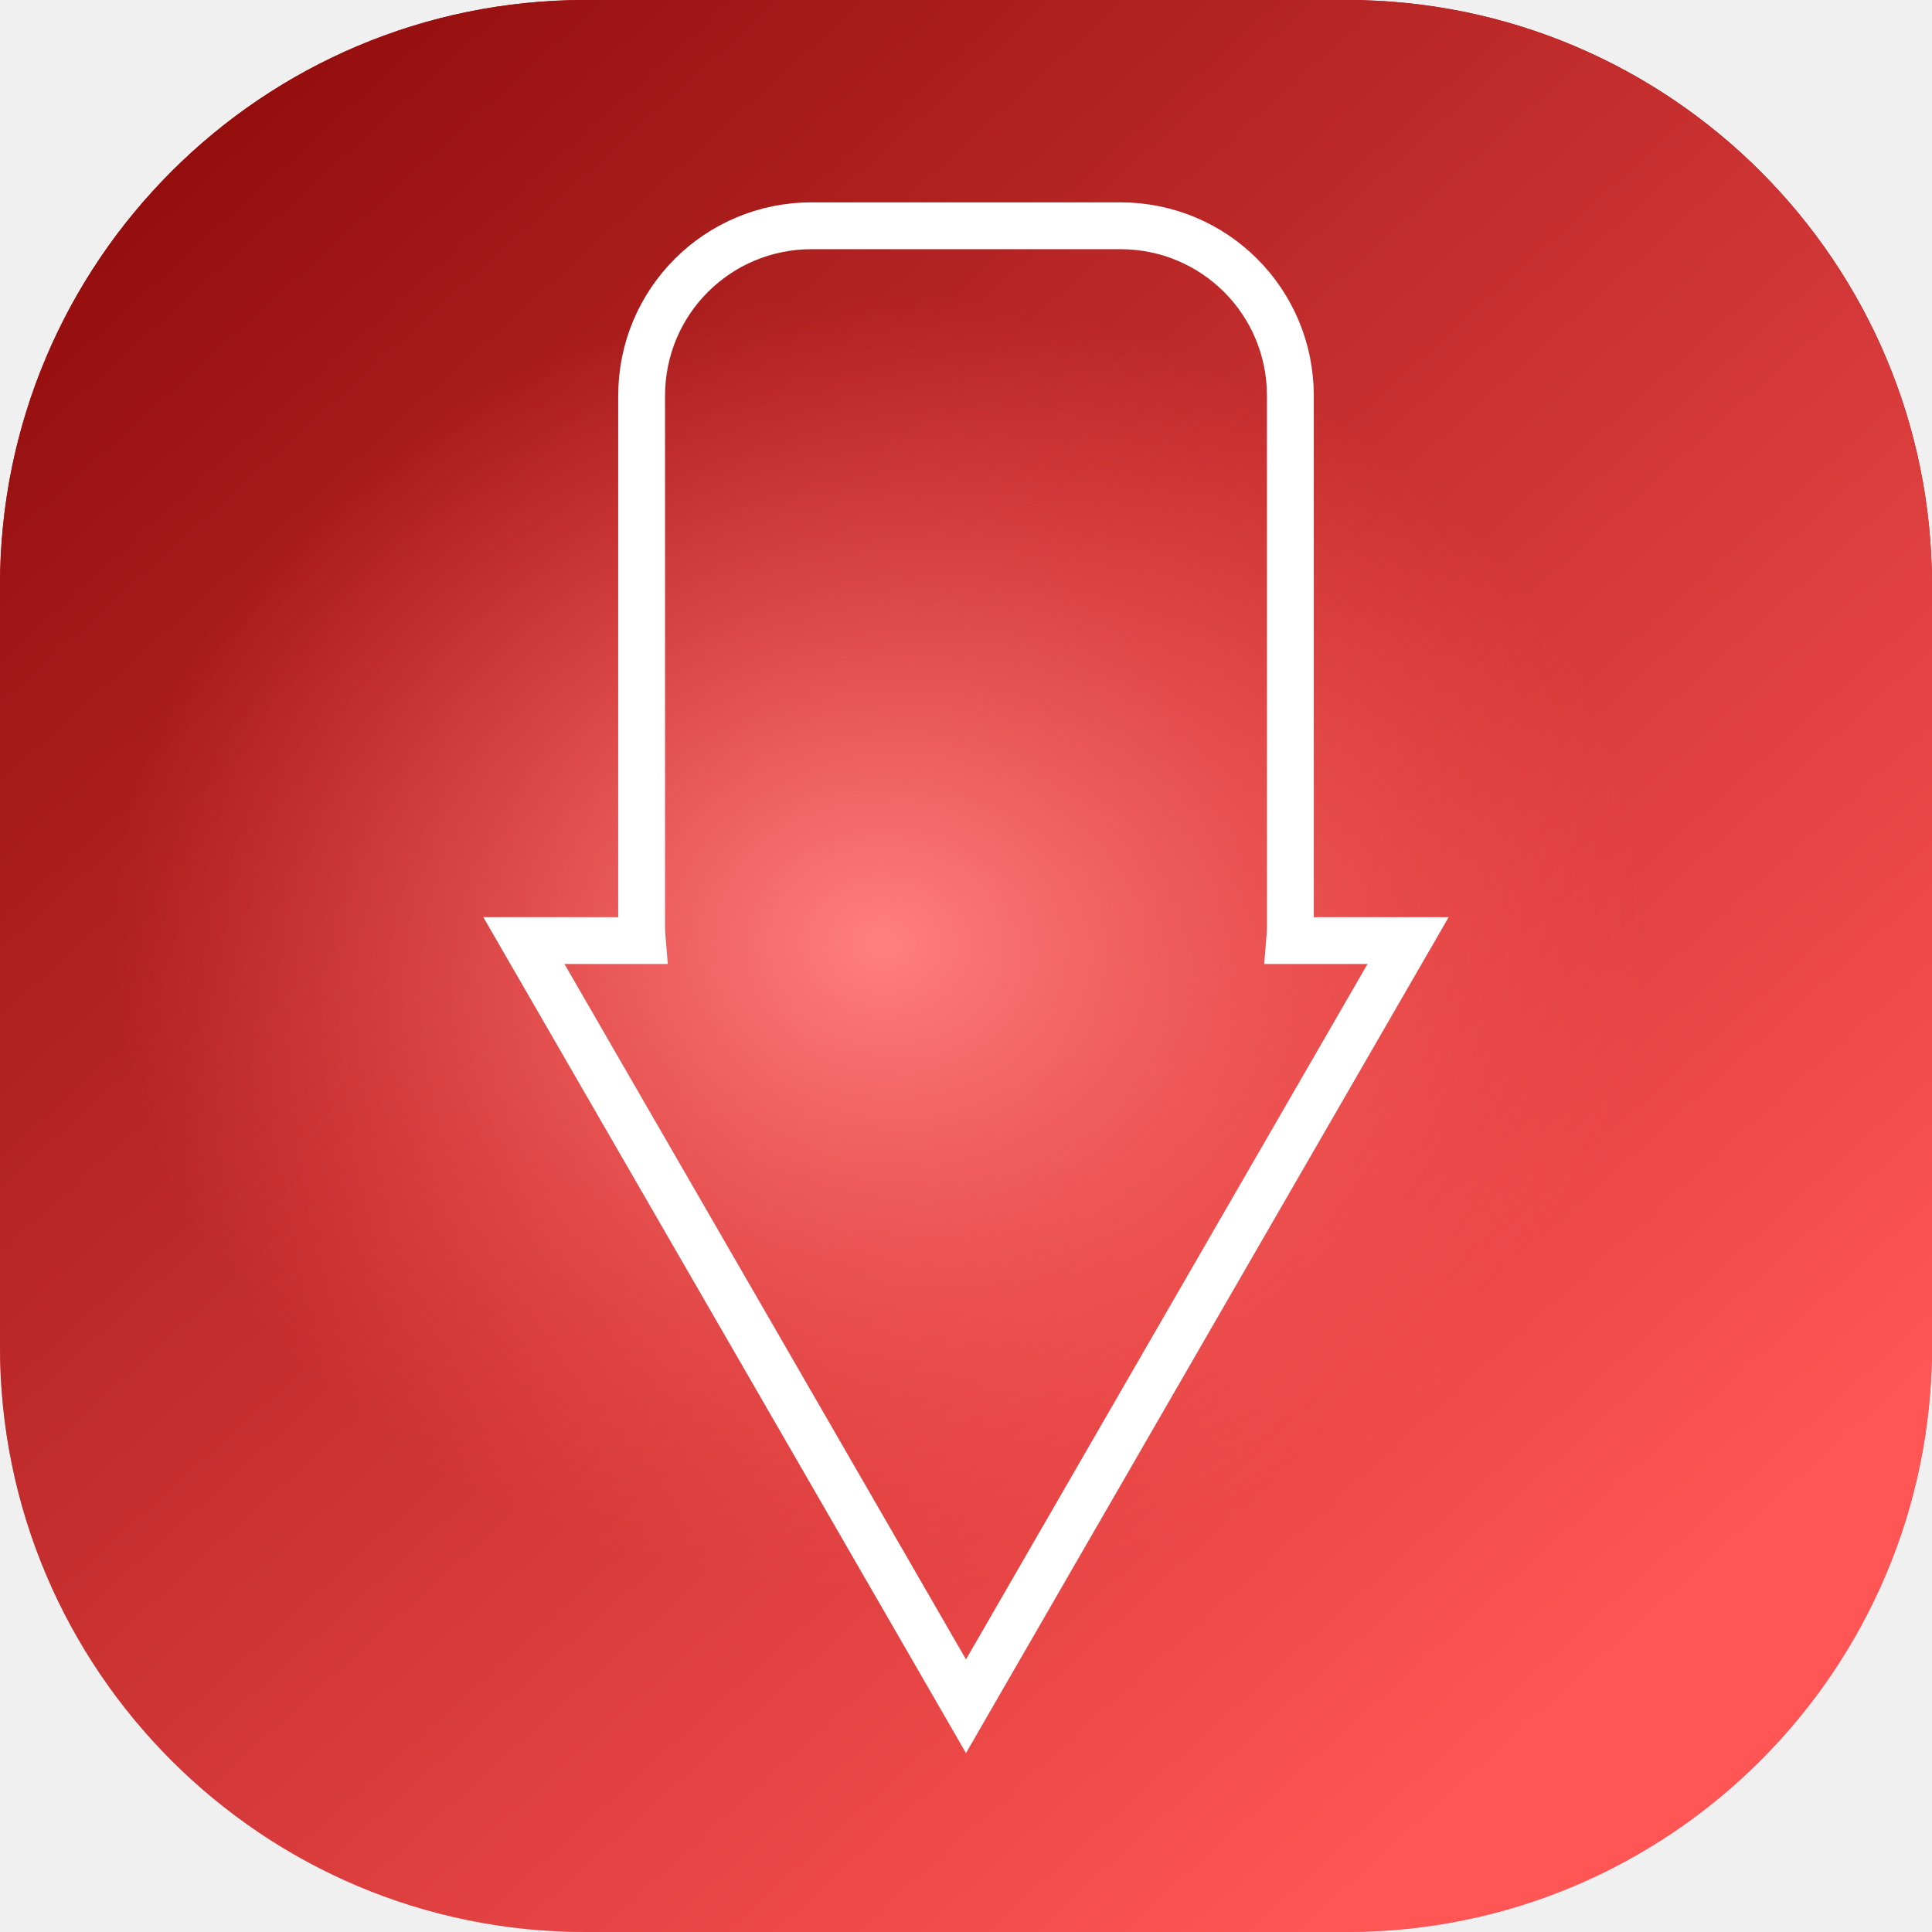
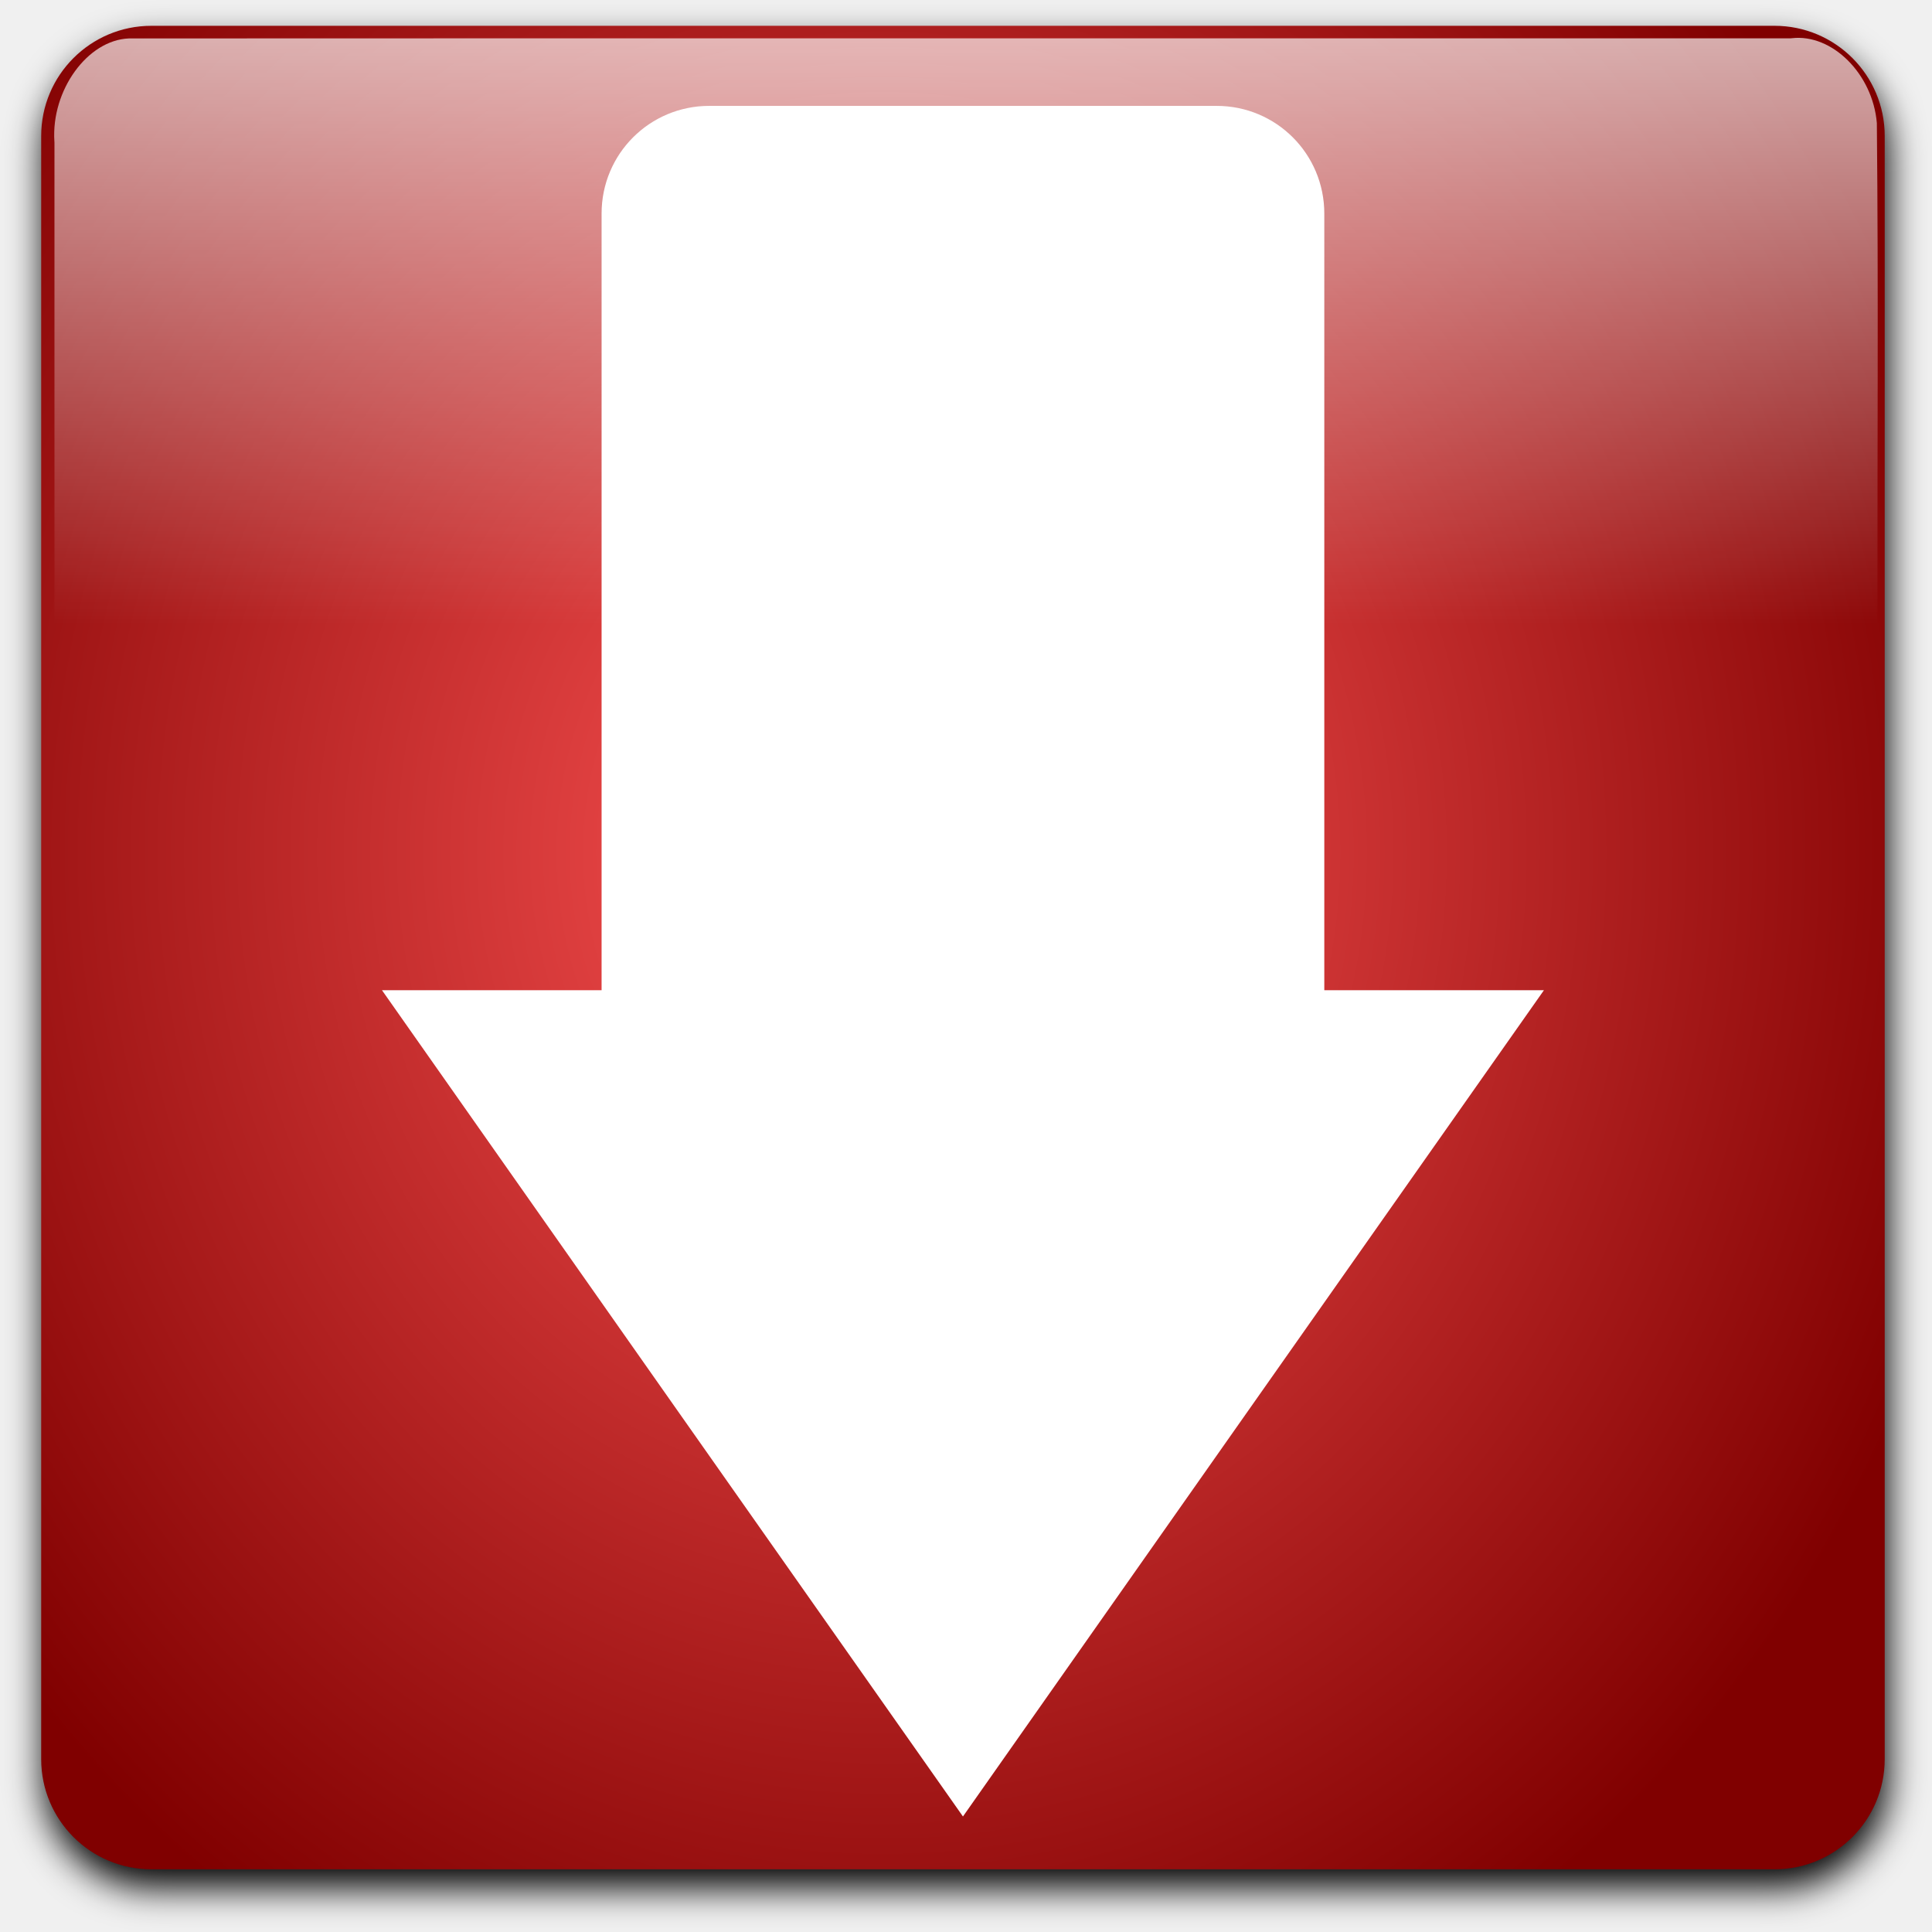
- <svg xmlns="http://www.w3.org/2000/svg" xmlns:xlink="http://www.w3.org/1999/xlink" width="660" height="660" id="svg2" version="1.1">
-   <defs id="defs4">
-     <linearGradient id="linearGradient3048">
-       <stop style="stop-color:#ff8080;stop-opacity:1" offset="0" id="stop3050" />
-       <stop style="stop-color:#ff5555;stop-opacity:0" offset="1" id="stop3052" />
+ <svg xmlns="http://www.w3.org/2000/svg" xmlns:xlink="http://www.w3.org/1999/xlink" width="419.2" height="419.2" id="svg3044" version="1.1">
+   <defs id="defs3046">
+     <linearGradient xlink:href="#linearGradient3020" id="linearGradient3018" gradientUnits="userSpaceOnUse" x1="320.549" y1="1416.448" x2="320.549" y2="1678.053" />
+     <linearGradient id="linearGradient3020">
+       <stop style="stop-color:#ffffff;stop-opacity:1" offset="0" id="stop3022" />
+       <stop style="stop-color:#ffffff;stop-opacity:0" offset="1" id="stop3024" />
    </linearGradient>
-     <linearGradient id="linearGradient3038">
-       <stop id="stop3040" offset="0" style="stop-color:#800000;stop-opacity:1" />
-       <stop id="stop3042" offset="1" style="stop-color:#ff5555;stop-opacity:1" />
+     <radialGradient xlink:href="#linearGradient2989" id="radialGradient2995" cx="373.044" cy="1688.196" fx="373.044" fy="1688.196" r="341.429" gradientTransform="matrix(1.5328658e-7,0.8133328,-0.7178887,0,1525.13,115.7633)" gradientUnits="userSpaceOnUse" />
+     <linearGradient id="linearGradient2989">
+       <stop style="stop-color:#ff5555;stop-opacity:1" offset="0" id="stop2991" />
+       <stop style="stop-color:#800000;stop-opacity:1" offset="1" id="stop2993" />
    </linearGradient>
-     <linearGradient id="linearGradient3026">
-       <stop id="stop3028" offset="0" style="stop-color:#ffaaaa;stop-opacity:1" />
-       <stop id="stop3030" offset="1" style="stop-color:#aa0000;stop-opacity:1" />
-     </linearGradient>
-     <linearGradient id="linearGradient2996">
-       <stop style="stop-color:#aa0000;stop-opacity:1;" offset="0" id="stop2998" />
-       <stop style="stop-color:#ffd5d5;stop-opacity:1" offset="1" id="stop3000" />
-     </linearGradient>
-     <linearGradient xlink:href="#linearGradient2996" id="linearGradient3002" x1="105.714" y1="309.505" x2="108.571" y2="1015.219" gradientUnits="userSpaceOnUse" gradientTransform="translate(24.79959,91.26633)" />
-     <linearGradient xlink:href="#linearGradient3026" id="linearGradient3024" x1="526.939" y1="807.168" x2="660.778" y2="677.352" gradientUnits="userSpaceOnUse" gradientTransform="matrix(0.02844551,-0.9995953,-0.9995953,-0.02844551,860.4897,940.516)" />
-     <linearGradient xlink:href="#linearGradient3038" id="linearGradient3036" gradientUnits="userSpaceOnUse" gradientTransform="translate(24.79959,91.26633)" x1="-17.958" y1="137.422" x2="550.347" y2="766.248" />
-     <radialGradient xlink:href="#linearGradient3048" id="radialGradient3046" cx="541.843" cy="395.565" fx="541.843" fy="395.565" r="330" gradientUnits="userSpaceOnUse" gradientTransform="matrix(-0.01666319,0.6726177,-0.7972938,-0.01975425,672.2349,235.1744)" />
+     <filter id="filter3800" color-interpolation-filters="sRGB">
+       <feGaussianBlur stdDeviation="4" id="feGaussianBlur3802" />
+     </filter>
  </defs>
-   <g id="layer1" transform="translate(-46.22818,-269.3428)">
-     <rect style="fill:url(#linearGradient3002);fill-opacity:1;stroke:none" id="rect2985" width="660" height="660" x="46.228" y="269.343" ry="200" />
-     <rect ry="200" y="269.343" x="46.228" height="660" width="660" id="rect3034" style="fill:url(#linearGradient3036);fill-opacity:1;stroke:none" />
-     <rect style="fill:url(#radialGradient3046);fill-opacity:1;stroke:none" id="rect3044" width="660" height="660" x="46.228" y="269.343" ry="200" />
-     <path style="fill:none;stroke:#ffffff;stroke-width:16" d="m 323.509,346.468 c -32.186,0 -58.094,25.908 -58.094,58.094 l 0,180.938 c 0,1.736 0.071,3.46 0.219,5.156 l -40.438,0 75.531,130.781 75.5,130.781 75.5,-130.781 75.531,-130.781 -40.438,0 c 0.148,-1.697 0.219,-3.42 0.219,-5.156 l 0,-180.938 c 0,-32.186 -25.908,-58.094 -58.094,-58.094 l -105.438,0 z" id="rect2991" />
+   <g id="layer1" transform="translate(-121.8286,-234.1908)">
+     <rect ry="23.906" y="243.791" x="131.429" height="400" width="400" id="rect3026" style="fill:#000000;fill-opacity:1;stroke:none;filter:url(#filter3800)" />
+     <rect style="fill:url(#radialGradient2995);fill-opacity:1;stroke:none" id="rect2987" width="400" height="400" x="130.766" y="239.791" ry="23.906" />
+     <path style="fill:url(#linearGradient3018);fill-opacity:1;stroke:none" id="path3016" d="m 673,1501.812 a 5.767,5.767 0 0 1 -0.562,0.031 c -205.126,0.021 -410.254,-0.042 -615.375,0.031 -15.351,0.496 -28.778,15.582 -27.594,30.906 A 5.767,5.767 0 0 1 29.5,1533.219 L 29.5,1680 c 225.094,10e-5 450.188,0 675.281,0 -0.136,-50.952 0.381,-101.912 -0.25,-152.688 -1.531,-14.802 -16.615,-26.929 -31.531,-25.5 z" transform="matrix(0.5857741,0,0,0.7216495,116.3658,-841.2954)" />
+     <path style="fill:#ffffff;fill-opacity:1;stroke:#ffffff;stroke-width:16" d="m 275.704,265.166 c -8.496,0 -15.344,6.848 -15.344,15.344 l 0,176.531 -40.25,0 55.312,78.688 55.344,78.688 55.312,-78.688 55.344,-78.688 -40.25,0 0,-176.531 c 0,-8.496 -6.848,-15.344 -15.344,-15.344 l -110.125,0 z" id="rect3812" />
  </g>
</svg>
